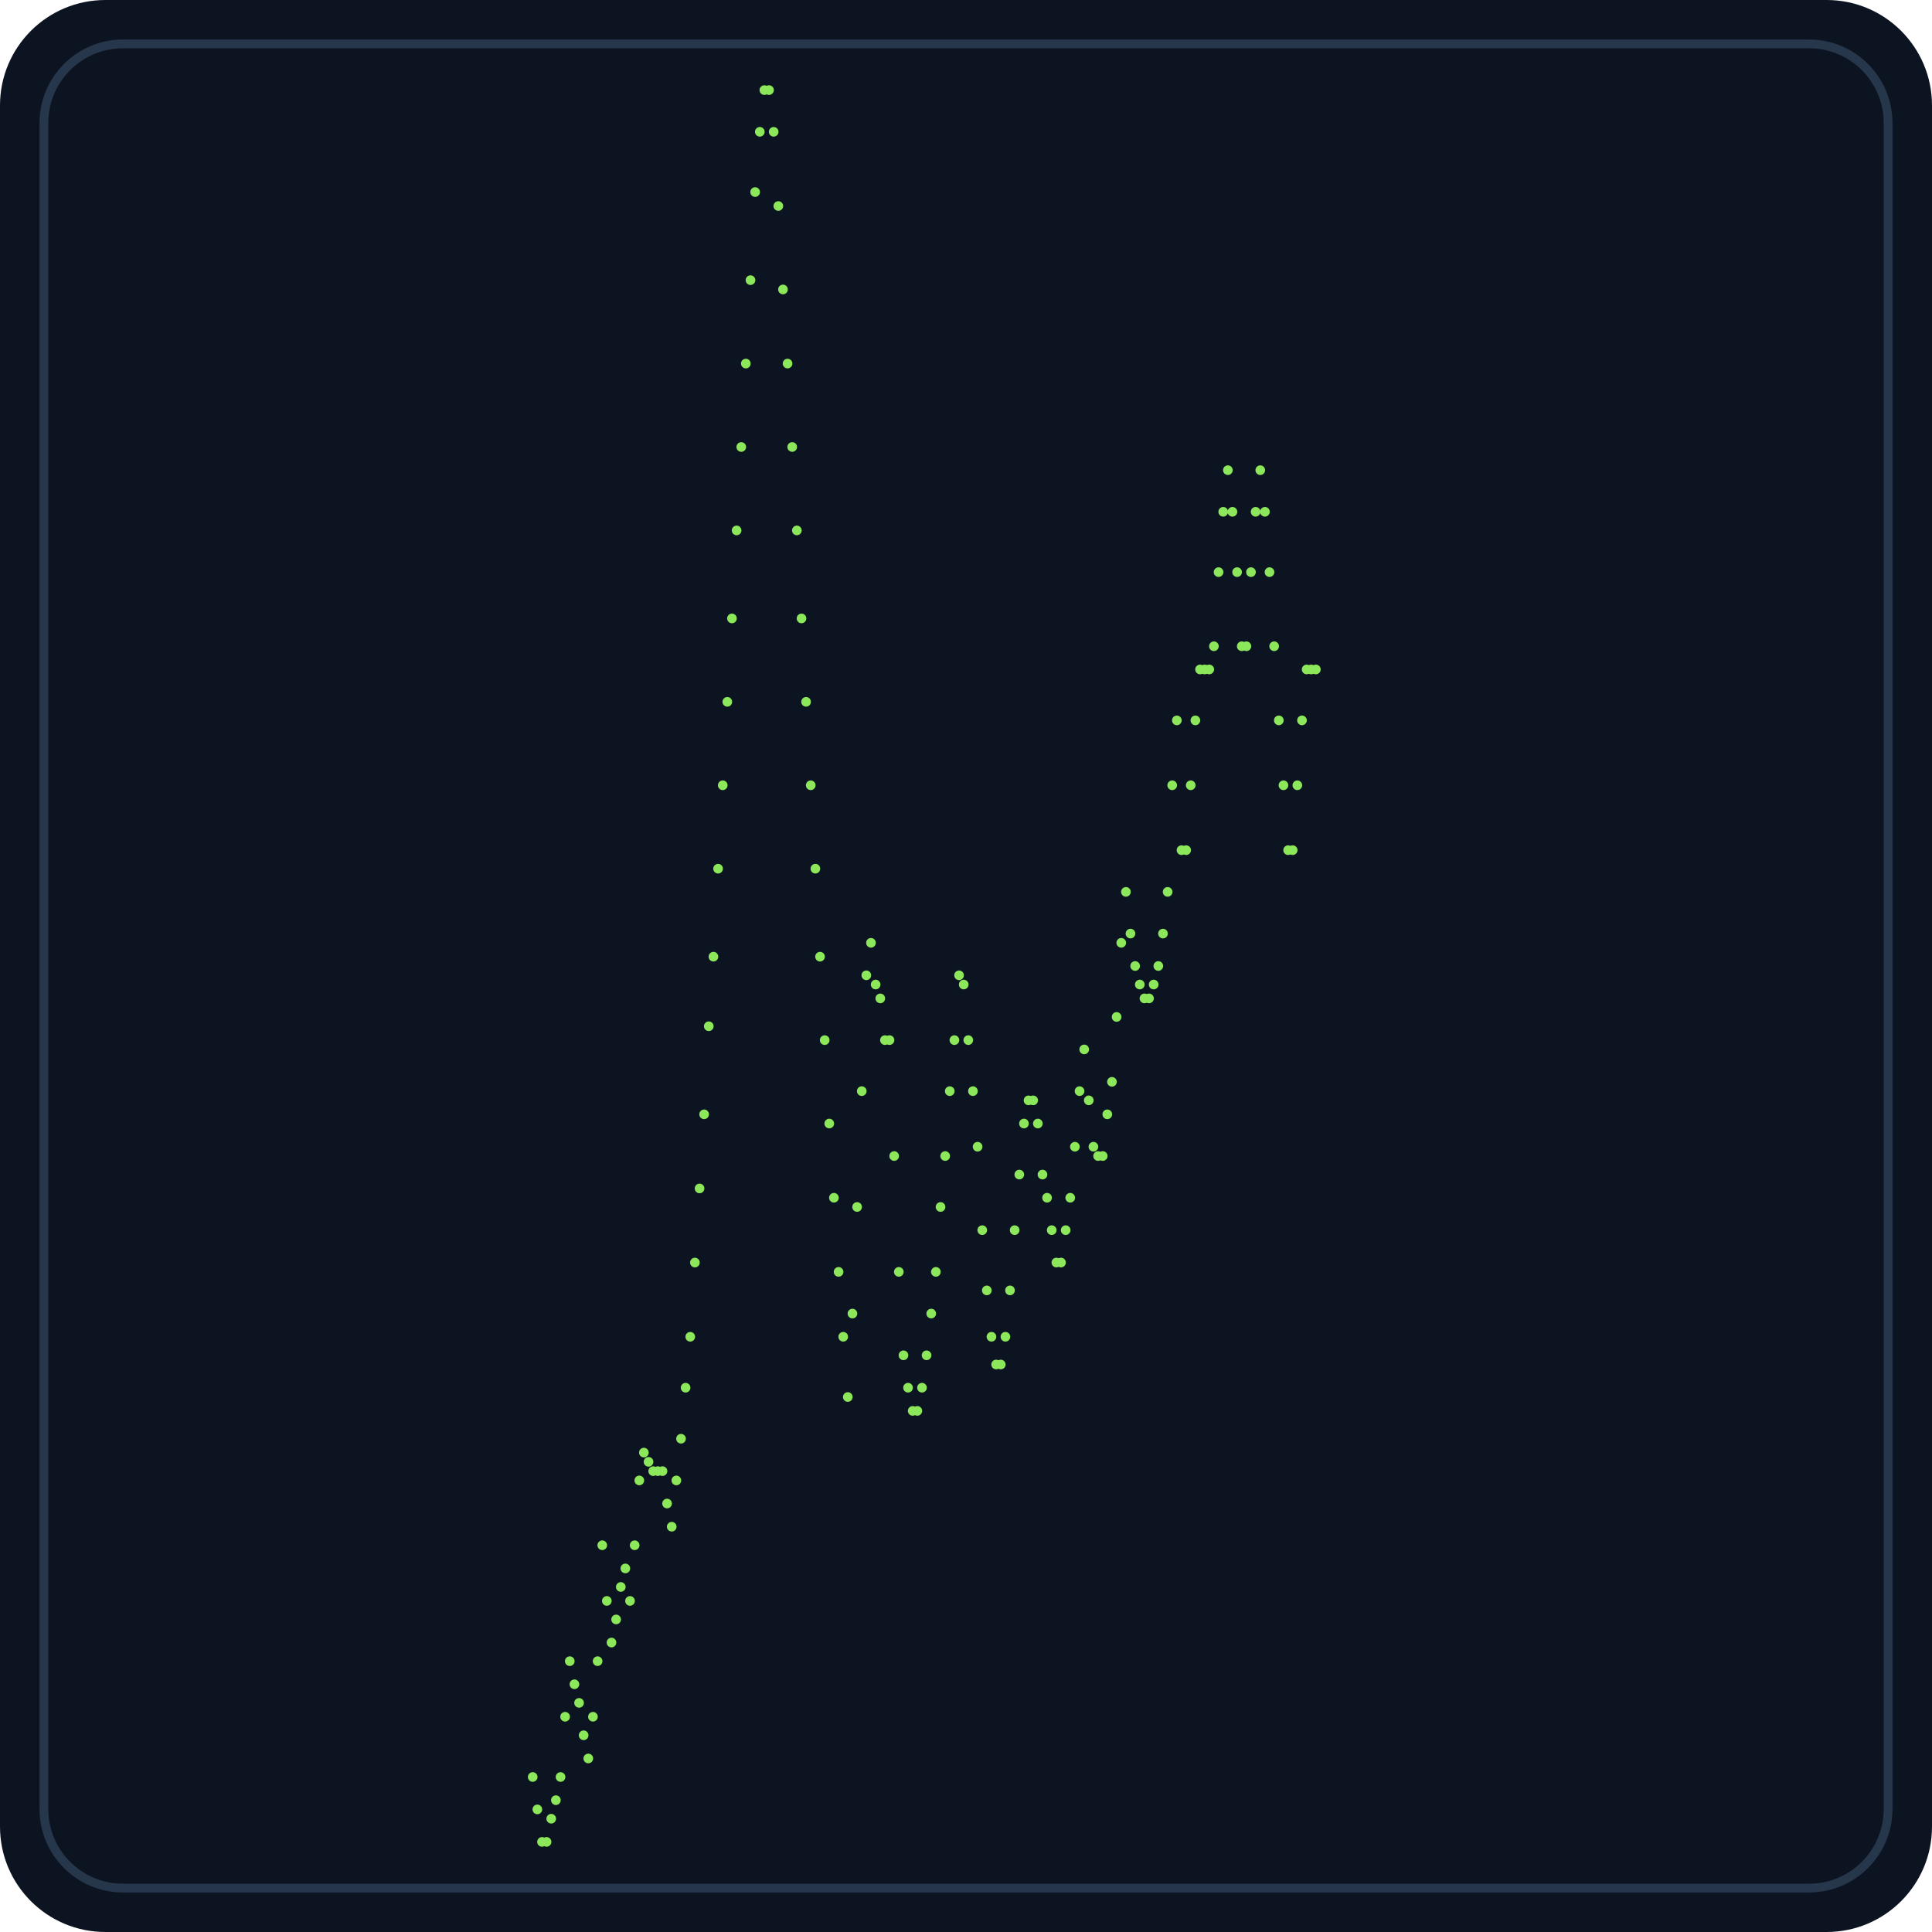
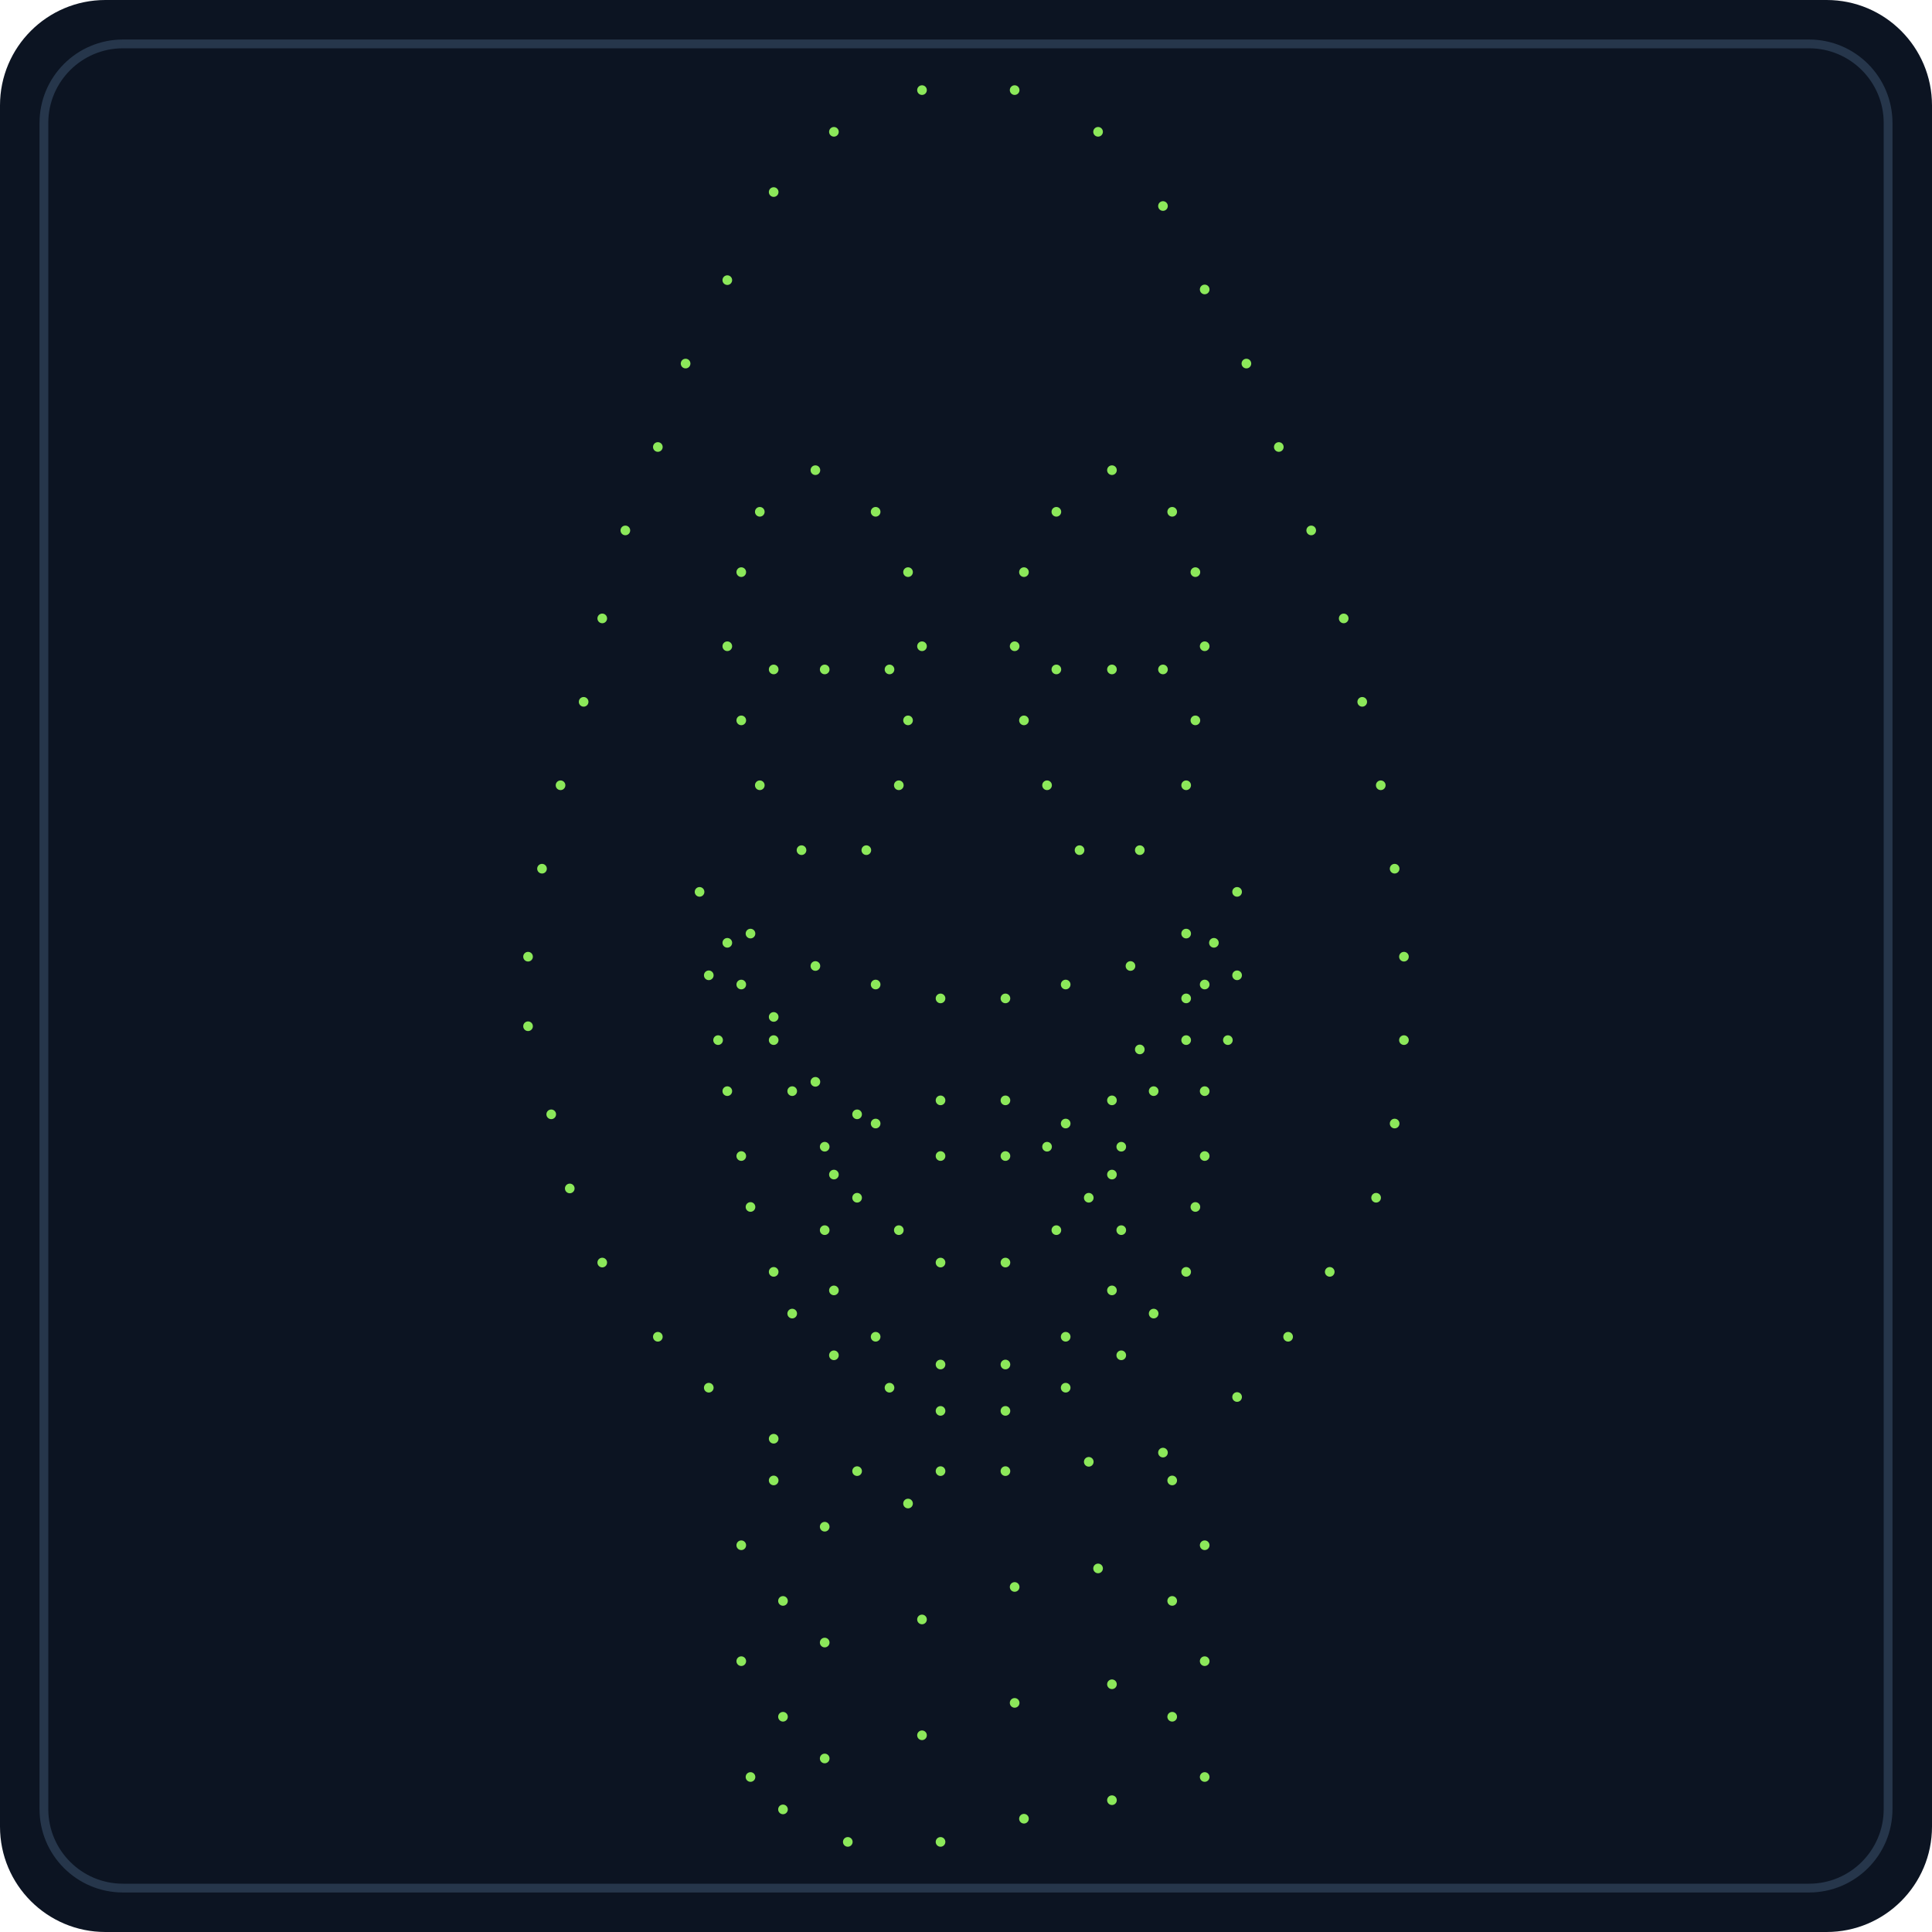
<svg xmlns="http://www.w3.org/2000/svg" width="220" height="220" viewBox="0 0 220 220">
  <rect width="220" height="220" rx="12" fill="#0c1422" />
  <rect x="5" y="5" width="210" height="210" rx="9" fill="none" stroke="#26364b" />
-   <circle cx="87.04" cy="10.26" r="0.55" fill="#8ce85a" />
-   <circle cx="87.57" cy="10.26" r="0.55" fill="#8ce85a" />
-   <circle cx="86.52" cy="15.01" r="0.55" fill="#8ce85a" />
-   <circle cx="88.1" cy="15.01" r="0.55" fill="#8ce85a" />
-   <circle cx="85.99" cy="21.87" r="0.55" fill="#8ce85a" />
-   <circle cx="88.63" cy="23.46" r="0.55" fill="#8ce85a" />
-   <circle cx="85.46" cy="31.9" r="0.55" fill="#8ce85a" />
-   <circle cx="89.16" cy="32.96" r="0.55" fill="#8ce85a" />
-   <circle cx="84.93" cy="41.4" r="0.55" fill="#8ce85a" />
-   <circle cx="89.68" cy="41.4" r="0.55" fill="#8ce85a" />
-   <circle cx="84.41" cy="50.9" r="0.55" fill="#8ce85a" />
-   <circle cx="90.21" cy="50.9" r="0.55" fill="#8ce85a" />
-   <circle cx="143.51" cy="53.54" r="0.55" fill="#8ce85a" />
-   <circle cx="139.82" cy="53.54" r="0.55" fill="#8ce85a" />
-   <circle cx="144.04" cy="58.28" r="0.55" fill="#8ce85a" />
-   <circle cx="142.98" cy="58.28" r="0.55" fill="#8ce85a" />
-   <circle cx="140.34" cy="58.28" r="0.55" fill="#8ce85a" />
-   <circle cx="139.29" cy="58.28" r="0.55" fill="#8ce85a" />
-   <circle cx="83.88" cy="60.4" r="0.55" fill="#8ce85a" />
-   <circle cx="90.74" cy="60.4" r="0.55" fill="#8ce85a" />
-   <circle cx="144.56" cy="65.15" r="0.55" fill="#8ce85a" />
-   <circle cx="142.45" cy="65.15" r="0.55" fill="#8ce85a" />
-   <circle cx="140.87" cy="65.15" r="0.55" fill="#8ce85a" />
-   <circle cx="138.76" cy="65.15" r="0.55" fill="#8ce85a" />
-   <circle cx="83.35" cy="70.42" r="0.55" fill="#8ce85a" />
-   <circle cx="91.27" cy="70.42" r="0.55" fill="#8ce85a" />
-   <circle cx="145.09" cy="73.59" r="0.55" fill="#8ce85a" />
-   <circle cx="141.93" cy="73.59" r="0.55" fill="#8ce85a" />
-   <circle cx="141.4" cy="73.59" r="0.55" fill="#8ce85a" />
-   <circle cx="138.23" cy="73.59" r="0.55" fill="#8ce85a" />
-   <circle cx="149.84" cy="76.23" r="0.55" fill="#8ce85a" />
-   <circle cx="149.31" cy="76.23" r="0.55" fill="#8ce85a" />
-   <circle cx="148.79" cy="76.23" r="0.55" fill="#8ce85a" />
-   <circle cx="136.65" cy="76.23" r="0.55" fill="#8ce85a" />
-   <circle cx="137.18" cy="76.23" r="0.55" fill="#8ce85a" />
-   <circle cx="137.7" cy="76.23" r="0.55" fill="#8ce85a" />
-   <circle cx="82.82" cy="79.92" r="0.55" fill="#8ce85a" />
-   <circle cx="91.79" cy="79.92" r="0.55" fill="#8ce85a" />
-   <circle cx="145.62" cy="82.03" r="0.55" fill="#8ce85a" />
-   <circle cx="148.26" cy="82.03" r="0.55" fill="#8ce85a" />
+   <circle cx="104.99" cy="10.26" r="0.55" fill="#8ce85a" />
+   <circle cx="115.54" cy="10.26" r="0.55" fill="#8ce85a" />
+   <circle cx="94.96" cy="15.01" r="0.55" fill="#8ce85a" />
+   <circle cx="125.04" cy="15.01" r="0.55" fill="#8ce85a" />
+   <circle cx="88.1" cy="21.87" r="0.55" fill="#8ce85a" />
+   <circle cx="132.43" cy="23.46" r="0.55" fill="#8ce85a" />
+   <circle cx="82.82" cy="31.9" r="0.55" fill="#8ce85a" />
+   <circle cx="137.18" cy="32.96" r="0.55" fill="#8ce85a" />
+   <circle cx="78.07" cy="41.4" r="0.55" fill="#8ce85a" />
+   <circle cx="141.93" cy="41.4" r="0.55" fill="#8ce85a" />
+   <circle cx="74.91" cy="50.9" r="0.55" fill="#8ce85a" />
+   <circle cx="145.62" cy="50.9" r="0.55" fill="#8ce85a" />
+   <circle cx="92.85" cy="53.54" r="0.55" fill="#8ce85a" />
+   <circle cx="126.62" cy="53.54" r="0.55" fill="#8ce85a" />
+   <circle cx="86.52" cy="58.28" r="0.55" fill="#8ce85a" />
+   <circle cx="99.71" cy="58.28" r="0.55" fill="#8ce85a" />
+   <circle cx="120.29" cy="58.28" r="0.55" fill="#8ce85a" />
+   <circle cx="133.48" cy="58.28" r="0.55" fill="#8ce85a" />
+   <circle cx="71.21" cy="60.4" r="0.55" fill="#8ce85a" />
+   <circle cx="149.31" cy="60.4" r="0.55" fill="#8ce85a" />
+   <circle cx="84.41" cy="65.15" r="0.55" fill="#8ce85a" />
+   <circle cx="103.4" cy="65.15" r="0.55" fill="#8ce85a" />
+   <circle cx="116.6" cy="65.15" r="0.55" fill="#8ce85a" />
+   <circle cx="136.12" cy="65.15" r="0.55" fill="#8ce85a" />
+   <circle cx="68.58" cy="70.42" r="0.55" fill="#8ce85a" />
+   <circle cx="153.01" cy="70.42" r="0.55" fill="#8ce85a" />
+   <circle cx="82.82" cy="73.59" r="0.55" fill="#8ce85a" />
+   <circle cx="104.99" cy="73.59" r="0.55" fill="#8ce85a" />
+   <circle cx="115.54" cy="73.59" r="0.55" fill="#8ce85a" />
+   <circle cx="137.18" cy="73.59" r="0.55" fill="#8ce85a" />
+   <circle cx="88.1" cy="76.23" r="0.55" fill="#8ce85a" />
+   <circle cx="93.91" cy="76.23" r="0.55" fill="#8ce85a" />
+   <circle cx="101.29" cy="76.23" r="0.55" fill="#8ce85a" />
+   <circle cx="120.29" cy="76.23" r="0.55" fill="#8ce85a" />
+   <circle cx="126.62" cy="76.23" r="0.55" fill="#8ce85a" />
+   <circle cx="132.43" cy="76.23" r="0.55" fill="#8ce85a" />
+   <circle cx="66.46" cy="79.92" r="0.55" fill="#8ce85a" />
+   <circle cx="155.12" cy="79.92" r="0.55" fill="#8ce85a" />
+   <circle cx="84.41" cy="82.03" r="0.55" fill="#8ce85a" />
+   <circle cx="103.4" cy="82.03" r="0.55" fill="#8ce85a" />
+   <circle cx="116.6" cy="82.03" r="0.55" fill="#8ce85a" />
  <circle cx="136.12" cy="82.03" r="0.55" fill="#8ce85a" />
-   <circle cx="134.01" cy="82.03" r="0.55" fill="#8ce85a" />
-   <circle cx="82.3" cy="89.42" r="0.55" fill="#8ce85a" />
-   <circle cx="146.15" cy="89.42" r="0.55" fill="#8ce85a" />
-   <circle cx="147.73" cy="89.42" r="0.55" fill="#8ce85a" />
-   <circle cx="135.59" cy="89.42" r="0.55" fill="#8ce85a" />
-   <circle cx="133.48" cy="89.42" r="0.55" fill="#8ce85a" />
-   <circle cx="92.32" cy="89.42" r="0.55" fill="#8ce85a" />
-   <circle cx="146.68" cy="96.81" r="0.55" fill="#8ce85a" />
-   <circle cx="147.2" cy="96.81" r="0.55" fill="#8ce85a" />
-   <circle cx="135.07" cy="96.81" r="0.55" fill="#8ce85a" />
-   <circle cx="134.54" cy="96.81" r="0.55" fill="#8ce85a" />
-   <circle cx="81.77" cy="98.92" r="0.55" fill="#8ce85a" />
-   <circle cx="92.85" cy="98.92" r="0.55" fill="#8ce85a" />
-   <circle cx="128.21" cy="101.56" r="0.55" fill="#8ce85a" />
-   <circle cx="132.96" cy="101.56" r="0.55" fill="#8ce85a" />
-   <circle cx="128.73" cy="106.31" r="0.55" fill="#8ce85a" />
-   <circle cx="132.43" cy="106.31" r="0.55" fill="#8ce85a" />
-   <circle cx="127.68" cy="107.36" r="0.55" fill="#8ce85a" />
-   <circle cx="99.18" cy="107.36" r="0.55" fill="#8ce85a" />
-   <circle cx="81.24" cy="108.94" r="0.55" fill="#8ce85a" />
-   <circle cx="93.38" cy="108.94" r="0.55" fill="#8ce85a" />
-   <circle cx="129.26" cy="110" r="0.55" fill="#8ce85a" />
-   <circle cx="131.9" cy="110" r="0.55" fill="#8ce85a" />
-   <circle cx="109.21" cy="111.06" r="0.55" fill="#8ce85a" />
-   <circle cx="98.65" cy="111.06" r="0.55" fill="#8ce85a" />
-   <circle cx="109.74" cy="112.11" r="0.55" fill="#8ce85a" />
-   <circle cx="129.79" cy="112.11" r="0.55" fill="#8ce85a" />
-   <circle cx="131.37" cy="112.11" r="0.55" fill="#8ce85a" />
+   <circle cx="63.83" cy="89.42" r="0.55" fill="#8ce85a" />
+   <circle cx="86.52" cy="89.42" r="0.55" fill="#8ce85a" />
+   <circle cx="102.35" cy="89.42" r="0.55" fill="#8ce85a" />
+   <circle cx="119.23" cy="89.42" r="0.55" fill="#8ce85a" />
+   <circle cx="135.07" cy="89.42" r="0.55" fill="#8ce85a" />
+   <circle cx="157.23" cy="89.42" r="0.55" fill="#8ce85a" />
+   <circle cx="91.27" cy="96.81" r="0.55" fill="#8ce85a" />
+   <circle cx="98.65" cy="96.81" r="0.55" fill="#8ce85a" />
+   <circle cx="122.93" cy="96.81" r="0.55" fill="#8ce85a" />
+   <circle cx="129.79" cy="96.81" r="0.55" fill="#8ce85a" />
+   <circle cx="61.72" cy="98.92" r="0.55" fill="#8ce85a" />
+   <circle cx="158.81" cy="98.92" r="0.55" fill="#8ce85a" />
+   <circle cx="79.66" cy="101.56" r="0.55" fill="#8ce85a" />
+   <circle cx="140.87" cy="101.56" r="0.55" fill="#8ce85a" />
+   <circle cx="85.46" cy="106.31" r="0.55" fill="#8ce85a" />
+   <circle cx="135.07" cy="106.31" r="0.55" fill="#8ce85a" />
+   <circle cx="82.82" cy="107.36" r="0.55" fill="#8ce85a" />
+   <circle cx="138.23" cy="107.36" r="0.55" fill="#8ce85a" />
+   <circle cx="60.13" cy="108.94" r="0.55" fill="#8ce85a" />
+   <circle cx="159.87" cy="108.94" r="0.55" fill="#8ce85a" />
+   <circle cx="92.85" cy="110" r="0.55" fill="#8ce85a" />
+   <circle cx="128.73" cy="110" r="0.55" fill="#8ce85a" />
+   <circle cx="80.71" cy="111.06" r="0.55" fill="#8ce85a" />
+   <circle cx="140.87" cy="111.06" r="0.55" fill="#8ce85a" />
+   <circle cx="84.41" cy="112.11" r="0.55" fill="#8ce85a" />
  <circle cx="99.71" cy="112.11" r="0.55" fill="#8ce85a" />
-   <circle cx="130.32" cy="113.69" r="0.55" fill="#8ce85a" />
-   <circle cx="130.84" cy="113.69" r="0.55" fill="#8ce85a" />
-   <circle cx="100.24" cy="113.69" r="0.55" fill="#8ce85a" />
-   <circle cx="127.15" cy="115.8" r="0.55" fill="#8ce85a" />
-   <circle cx="80.71" cy="116.86" r="0.55" fill="#8ce85a" />
-   <circle cx="108.68" cy="118.44" r="0.55" fill="#8ce85a" />
-   <circle cx="110.26" cy="118.44" r="0.55" fill="#8ce85a" />
-   <circle cx="100.77" cy="118.44" r="0.55" fill="#8ce85a" />
-   <circle cx="101.29" cy="118.44" r="0.55" fill="#8ce85a" />
-   <circle cx="93.91" cy="118.44" r="0.55" fill="#8ce85a" />
-   <circle cx="123.46" cy="119.5" r="0.55" fill="#8ce85a" />
-   <circle cx="126.62" cy="123.19" r="0.55" fill="#8ce85a" />
-   <circle cx="108.15" cy="124.25" r="0.55" fill="#8ce85a" />
-   <circle cx="110.79" cy="124.25" r="0.55" fill="#8ce85a" />
-   <circle cx="122.93" cy="124.25" r="0.55" fill="#8ce85a" />
-   <circle cx="98.13" cy="124.25" r="0.55" fill="#8ce85a" />
-   <circle cx="117.65" cy="125.3" r="0.55" fill="#8ce85a" />
-   <circle cx="117.12" cy="125.3" r="0.55" fill="#8ce85a" />
-   <circle cx="123.98" cy="125.3" r="0.55" fill="#8ce85a" />
-   <circle cx="80.18" cy="126.89" r="0.55" fill="#8ce85a" />
-   <circle cx="126.09" cy="126.89" r="0.55" fill="#8ce85a" />
-   <circle cx="118.18" cy="127.94" r="0.55" fill="#8ce85a" />
-   <circle cx="116.6" cy="127.94" r="0.55" fill="#8ce85a" />
-   <circle cx="94.43" cy="127.94" r="0.55" fill="#8ce85a" />
-   <circle cx="111.32" cy="130.58" r="0.55" fill="#8ce85a" />
-   <circle cx="124.51" cy="130.58" r="0.55" fill="#8ce85a" />
-   <circle cx="122.4" cy="130.58" r="0.55" fill="#8ce85a" />
-   <circle cx="107.63" cy="131.64" r="0.55" fill="#8ce85a" />
-   <circle cx="125.57" cy="131.64" r="0.55" fill="#8ce85a" />
-   <circle cx="125.04" cy="131.64" r="0.55" fill="#8ce85a" />
-   <circle cx="101.82" cy="131.64" r="0.55" fill="#8ce85a" />
-   <circle cx="118.71" cy="133.75" r="0.55" fill="#8ce85a" />
-   <circle cx="116.07" cy="133.75" r="0.55" fill="#8ce85a" />
-   <circle cx="79.66" cy="135.33" r="0.55" fill="#8ce85a" />
-   <circle cx="119.23" cy="136.39" r="0.55" fill="#8ce85a" />
-   <circle cx="121.87" cy="136.39" r="0.55" fill="#8ce85a" />
-   <circle cx="94.96" cy="136.39" r="0.55" fill="#8ce85a" />
-   <circle cx="107.1" cy="137.44" r="0.55" fill="#8ce85a" />
-   <circle cx="97.6" cy="137.44" r="0.55" fill="#8ce85a" />
-   <circle cx="111.85" cy="140.08" r="0.55" fill="#8ce85a" />
-   <circle cx="119.76" cy="140.08" r="0.55" fill="#8ce85a" />
-   <circle cx="121.35" cy="140.08" r="0.55" fill="#8ce85a" />
-   <circle cx="115.54" cy="140.08" r="0.55" fill="#8ce85a" />
-   <circle cx="79.13" cy="143.77" r="0.55" fill="#8ce85a" />
-   <circle cx="120.29" cy="143.77" r="0.55" fill="#8ce85a" />
-   <circle cx="120.82" cy="143.77" r="0.55" fill="#8ce85a" />
-   <circle cx="106.57" cy="144.83" r="0.55" fill="#8ce85a" />
-   <circle cx="102.35" cy="144.83" r="0.55" fill="#8ce85a" />
-   <circle cx="95.49" cy="144.83" r="0.55" fill="#8ce85a" />
-   <circle cx="112.37" cy="146.94" r="0.55" fill="#8ce85a" />
-   <circle cx="115.01" cy="146.94" r="0.55" fill="#8ce85a" />
-   <circle cx="106.04" cy="149.58" r="0.55" fill="#8ce85a" />
-   <circle cx="97.07" cy="149.58" r="0.55" fill="#8ce85a" />
-   <circle cx="78.6" cy="152.22" r="0.55" fill="#8ce85a" />
-   <circle cx="112.9" cy="152.22" r="0.55" fill="#8ce85a" />
-   <circle cx="114.49" cy="152.22" r="0.55" fill="#8ce85a" />
-   <circle cx="96.02" cy="152.22" r="0.55" fill="#8ce85a" />
-   <circle cx="105.51" cy="154.33" r="0.55" fill="#8ce85a" />
-   <circle cx="102.88" cy="154.33" r="0.55" fill="#8ce85a" />
-   <circle cx="113.43" cy="155.38" r="0.55" fill="#8ce85a" />
-   <circle cx="113.96" cy="155.38" r="0.55" fill="#8ce85a" />
-   <circle cx="78.07" cy="158.02" r="0.55" fill="#8ce85a" />
-   <circle cx="104.99" cy="158.02" r="0.55" fill="#8ce85a" />
-   <circle cx="103.4" cy="158.02" r="0.55" fill="#8ce85a" />
-   <circle cx="96.54" cy="159.08" r="0.55" fill="#8ce85a" />
-   <circle cx="104.46" cy="160.66" r="0.55" fill="#8ce85a" />
-   <circle cx="103.93" cy="160.66" r="0.55" fill="#8ce85a" />
-   <circle cx="77.55" cy="163.83" r="0.55" fill="#8ce85a" />
-   <circle cx="73.32" cy="165.41" r="0.55" fill="#8ce85a" />
-   <circle cx="73.85" cy="166.46" r="0.55" fill="#8ce85a" />
-   <circle cx="75.44" cy="167.52" r="0.55" fill="#8ce85a" />
-   <circle cx="74.91" cy="167.52" r="0.55" fill="#8ce85a" />
-   <circle cx="74.38" cy="167.52" r="0.55" fill="#8ce85a" />
-   <circle cx="77.02" cy="168.58" r="0.55" fill="#8ce85a" />
-   <circle cx="72.8" cy="168.58" r="0.55" fill="#8ce85a" />
-   <circle cx="75.96" cy="171.21" r="0.55" fill="#8ce85a" />
-   <circle cx="76.49" cy="173.85" r="0.55" fill="#8ce85a" />
-   <circle cx="68.58" cy="175.96" r="0.55" fill="#8ce85a" />
-   <circle cx="72.27" cy="175.96" r="0.55" fill="#8ce85a" />
-   <circle cx="71.21" cy="178.6" r="0.55" fill="#8ce85a" />
-   <circle cx="70.69" cy="180.71" r="0.55" fill="#8ce85a" />
-   <circle cx="69.1" cy="182.3" r="0.55" fill="#8ce85a" />
-   <circle cx="71.74" cy="182.3" r="0.55" fill="#8ce85a" />
-   <circle cx="70.16" cy="184.41" r="0.55" fill="#8ce85a" />
-   <circle cx="69.63" cy="187.04" r="0.55" fill="#8ce85a" />
-   <circle cx="68.05" cy="189.16" r="0.55" fill="#8ce85a" />
-   <circle cx="64.88" cy="189.16" r="0.55" fill="#8ce85a" />
-   <circle cx="65.41" cy="191.79" r="0.55" fill="#8ce85a" />
-   <circle cx="65.94" cy="193.91" r="0.55" fill="#8ce85a" />
-   <circle cx="67.52" cy="195.49" r="0.55" fill="#8ce85a" />
-   <circle cx="64.35" cy="195.49" r="0.55" fill="#8ce85a" />
-   <circle cx="66.46" cy="197.6" r="0.55" fill="#8ce85a" />
-   <circle cx="66.99" cy="200.24" r="0.55" fill="#8ce85a" />
-   <circle cx="60.66" cy="202.35" r="0.55" fill="#8ce85a" />
-   <circle cx="63.83" cy="202.35" r="0.55" fill="#8ce85a" />
-   <circle cx="63.3" cy="204.99" r="0.55" fill="#8ce85a" />
-   <circle cx="61.19" cy="206.04" r="0.55" fill="#8ce85a" />
-   <circle cx="62.77" cy="207.1" r="0.55" fill="#8ce85a" />
-   <circle cx="61.72" cy="209.74" r="0.55" fill="#8ce85a" />
-   <circle cx="62.24" cy="209.74" r="0.55" fill="#8ce85a" />
+   <circle cx="121.35" cy="112.11" r="0.55" fill="#8ce85a" />
+   <circle cx="137.18" cy="112.11" r="0.55" fill="#8ce85a" />
+   <circle cx="107.1" cy="113.69" r="0.55" fill="#8ce85a" />
+   <circle cx="114.49" cy="113.69" r="0.55" fill="#8ce85a" />
+   <circle cx="135.07" cy="113.69" r="0.55" fill="#8ce85a" />
+   <circle cx="88.1" cy="115.8" r="0.55" fill="#8ce85a" />
+   <circle cx="60.13" cy="116.86" r="0.55" fill="#8ce85a" />
+   <circle cx="81.77" cy="118.44" r="0.55" fill="#8ce85a" />
+   <circle cx="88.1" cy="118.44" r="0.55" fill="#8ce85a" />
+   <circle cx="135.07" cy="118.44" r="0.55" fill="#8ce85a" />
+   <circle cx="139.82" cy="118.44" r="0.55" fill="#8ce85a" />
+   <circle cx="159.87" cy="118.44" r="0.55" fill="#8ce85a" />
+   <circle cx="129.79" cy="119.5" r="0.55" fill="#8ce85a" />
+   <circle cx="92.85" cy="123.19" r="0.55" fill="#8ce85a" />
+   <circle cx="82.82" cy="124.25" r="0.55" fill="#8ce85a" />
+   <circle cx="90.21" cy="124.25" r="0.55" fill="#8ce85a" />
+   <circle cx="131.37" cy="124.25" r="0.55" fill="#8ce85a" />
+   <circle cx="137.18" cy="124.25" r="0.55" fill="#8ce85a" />
+   <circle cx="107.1" cy="125.3" r="0.55" fill="#8ce85a" />
+   <circle cx="114.49" cy="125.3" r="0.55" fill="#8ce85a" />
+   <circle cx="126.62" cy="125.3" r="0.55" fill="#8ce85a" />
+   <circle cx="62.77" cy="126.89" r="0.55" fill="#8ce85a" />
+   <circle cx="97.6" cy="126.89" r="0.55" fill="#8ce85a" />
+   <circle cx="99.71" cy="127.94" r="0.55" fill="#8ce85a" />
+   <circle cx="121.35" cy="127.94" r="0.55" fill="#8ce85a" />
+   <circle cx="158.81" cy="127.94" r="0.55" fill="#8ce85a" />
+   <circle cx="93.91" cy="130.58" r="0.55" fill="#8ce85a" />
+   <circle cx="119.23" cy="130.58" r="0.55" fill="#8ce85a" />
+   <circle cx="127.68" cy="130.58" r="0.55" fill="#8ce85a" />
+   <circle cx="84.41" cy="131.64" r="0.55" fill="#8ce85a" />
+   <circle cx="107.1" cy="131.64" r="0.55" fill="#8ce85a" />
+   <circle cx="114.49" cy="131.64" r="0.55" fill="#8ce85a" />
+   <circle cx="137.18" cy="131.64" r="0.55" fill="#8ce85a" />
+   <circle cx="94.96" cy="133.75" r="0.55" fill="#8ce85a" />
+   <circle cx="126.62" cy="133.75" r="0.55" fill="#8ce85a" />
+   <circle cx="64.88" cy="135.33" r="0.55" fill="#8ce85a" />
+   <circle cx="97.6" cy="136.39" r="0.55" fill="#8ce85a" />
+   <circle cx="123.98" cy="136.39" r="0.55" fill="#8ce85a" />
+   <circle cx="156.7" cy="136.39" r="0.55" fill="#8ce85a" />
+   <circle cx="85.46" cy="137.44" r="0.55" fill="#8ce85a" />
+   <circle cx="136.12" cy="137.44" r="0.55" fill="#8ce85a" />
+   <circle cx="93.91" cy="140.08" r="0.55" fill="#8ce85a" />
+   <circle cx="102.35" cy="140.08" r="0.55" fill="#8ce85a" />
+   <circle cx="120.29" cy="140.08" r="0.55" fill="#8ce85a" />
+   <circle cx="127.68" cy="140.08" r="0.55" fill="#8ce85a" />
+   <circle cx="68.58" cy="143.77" r="0.55" fill="#8ce85a" />
+   <circle cx="107.1" cy="143.77" r="0.55" fill="#8ce85a" />
+   <circle cx="114.49" cy="143.77" r="0.55" fill="#8ce85a" />
+   <circle cx="88.1" cy="144.83" r="0.55" fill="#8ce85a" />
+   <circle cx="135.07" cy="144.83" r="0.55" fill="#8ce85a" />
+   <circle cx="151.42" cy="144.83" r="0.55" fill="#8ce85a" />
+   <circle cx="94.96" cy="146.94" r="0.55" fill="#8ce85a" />
+   <circle cx="126.62" cy="146.94" r="0.55" fill="#8ce85a" />
+   <circle cx="90.21" cy="149.58" r="0.55" fill="#8ce85a" />
+   <circle cx="131.37" cy="149.58" r="0.55" fill="#8ce85a" />
+   <circle cx="74.91" cy="152.22" r="0.55" fill="#8ce85a" />
+   <circle cx="99.71" cy="152.22" r="0.55" fill="#8ce85a" />
+   <circle cx="121.35" cy="152.22" r="0.55" fill="#8ce85a" />
+   <circle cx="146.68" cy="152.22" r="0.55" fill="#8ce85a" />
+   <circle cx="94.96" cy="154.33" r="0.55" fill="#8ce85a" />
+   <circle cx="127.68" cy="154.33" r="0.55" fill="#8ce85a" />
+   <circle cx="107.1" cy="155.38" r="0.55" fill="#8ce85a" />
+   <circle cx="114.49" cy="155.38" r="0.55" fill="#8ce85a" />
+   <circle cx="80.71" cy="158.02" r="0.55" fill="#8ce85a" />
+   <circle cx="101.29" cy="158.02" r="0.55" fill="#8ce85a" />
+   <circle cx="121.35" cy="158.02" r="0.55" fill="#8ce85a" />
+   <circle cx="140.87" cy="159.08" r="0.55" fill="#8ce85a" />
+   <circle cx="107.1" cy="160.66" r="0.55" fill="#8ce85a" />
+   <circle cx="114.49" cy="160.66" r="0.55" fill="#8ce85a" />
+   <circle cx="88.1" cy="163.83" r="0.55" fill="#8ce85a" />
+   <circle cx="132.43" cy="165.41" r="0.55" fill="#8ce85a" />
+   <circle cx="123.98" cy="166.46" r="0.55" fill="#8ce85a" />
+   <circle cx="97.6" cy="167.52" r="0.55" fill="#8ce85a" />
+   <circle cx="107.1" cy="167.52" r="0.55" fill="#8ce85a" />
+   <circle cx="114.49" cy="167.52" r="0.55" fill="#8ce85a" />
+   <circle cx="88.1" cy="168.58" r="0.55" fill="#8ce85a" />
+   <circle cx="133.48" cy="168.58" r="0.55" fill="#8ce85a" />
+   <circle cx="103.4" cy="171.21" r="0.55" fill="#8ce85a" />
+   <circle cx="93.91" cy="173.85" r="0.55" fill="#8ce85a" />
+   <circle cx="84.41" cy="175.96" r="0.55" fill="#8ce85a" />
+   <circle cx="137.18" cy="175.96" r="0.55" fill="#8ce85a" />
+   <circle cx="125.04" cy="178.6" r="0.55" fill="#8ce85a" />
+   <circle cx="115.54" cy="180.71" r="0.55" fill="#8ce85a" />
+   <circle cx="89.16" cy="182.3" r="0.55" fill="#8ce85a" />
+   <circle cx="133.48" cy="182.3" r="0.55" fill="#8ce85a" />
+   <circle cx="104.99" cy="184.41" r="0.55" fill="#8ce85a" />
+   <circle cx="93.91" cy="187.04" r="0.55" fill="#8ce85a" />
+   <circle cx="84.41" cy="189.16" r="0.55" fill="#8ce85a" />
+   <circle cx="137.18" cy="189.16" r="0.55" fill="#8ce85a" />
+   <circle cx="126.62" cy="191.79" r="0.55" fill="#8ce85a" />
+   <circle cx="115.54" cy="193.91" r="0.55" fill="#8ce85a" />
+   <circle cx="89.16" cy="195.49" r="0.55" fill="#8ce85a" />
+   <circle cx="133.48" cy="195.49" r="0.55" fill="#8ce85a" />
+   <circle cx="104.99" cy="197.6" r="0.55" fill="#8ce85a" />
+   <circle cx="93.91" cy="200.24" r="0.55" fill="#8ce85a" />
+   <circle cx="85.46" cy="202.35" r="0.55" fill="#8ce85a" />
+   <circle cx="137.18" cy="202.35" r="0.55" fill="#8ce85a" />
+   <circle cx="126.62" cy="204.99" r="0.55" fill="#8ce85a" />
+   <circle cx="89.16" cy="206.04" r="0.55" fill="#8ce85a" />
+   <circle cx="116.6" cy="207.1" r="0.55" fill="#8ce85a" />
+   <circle cx="96.54" cy="209.74" r="0.55" fill="#8ce85a" />
+   <circle cx="107.1" cy="209.74" r="0.55" fill="#8ce85a" />
</svg>
